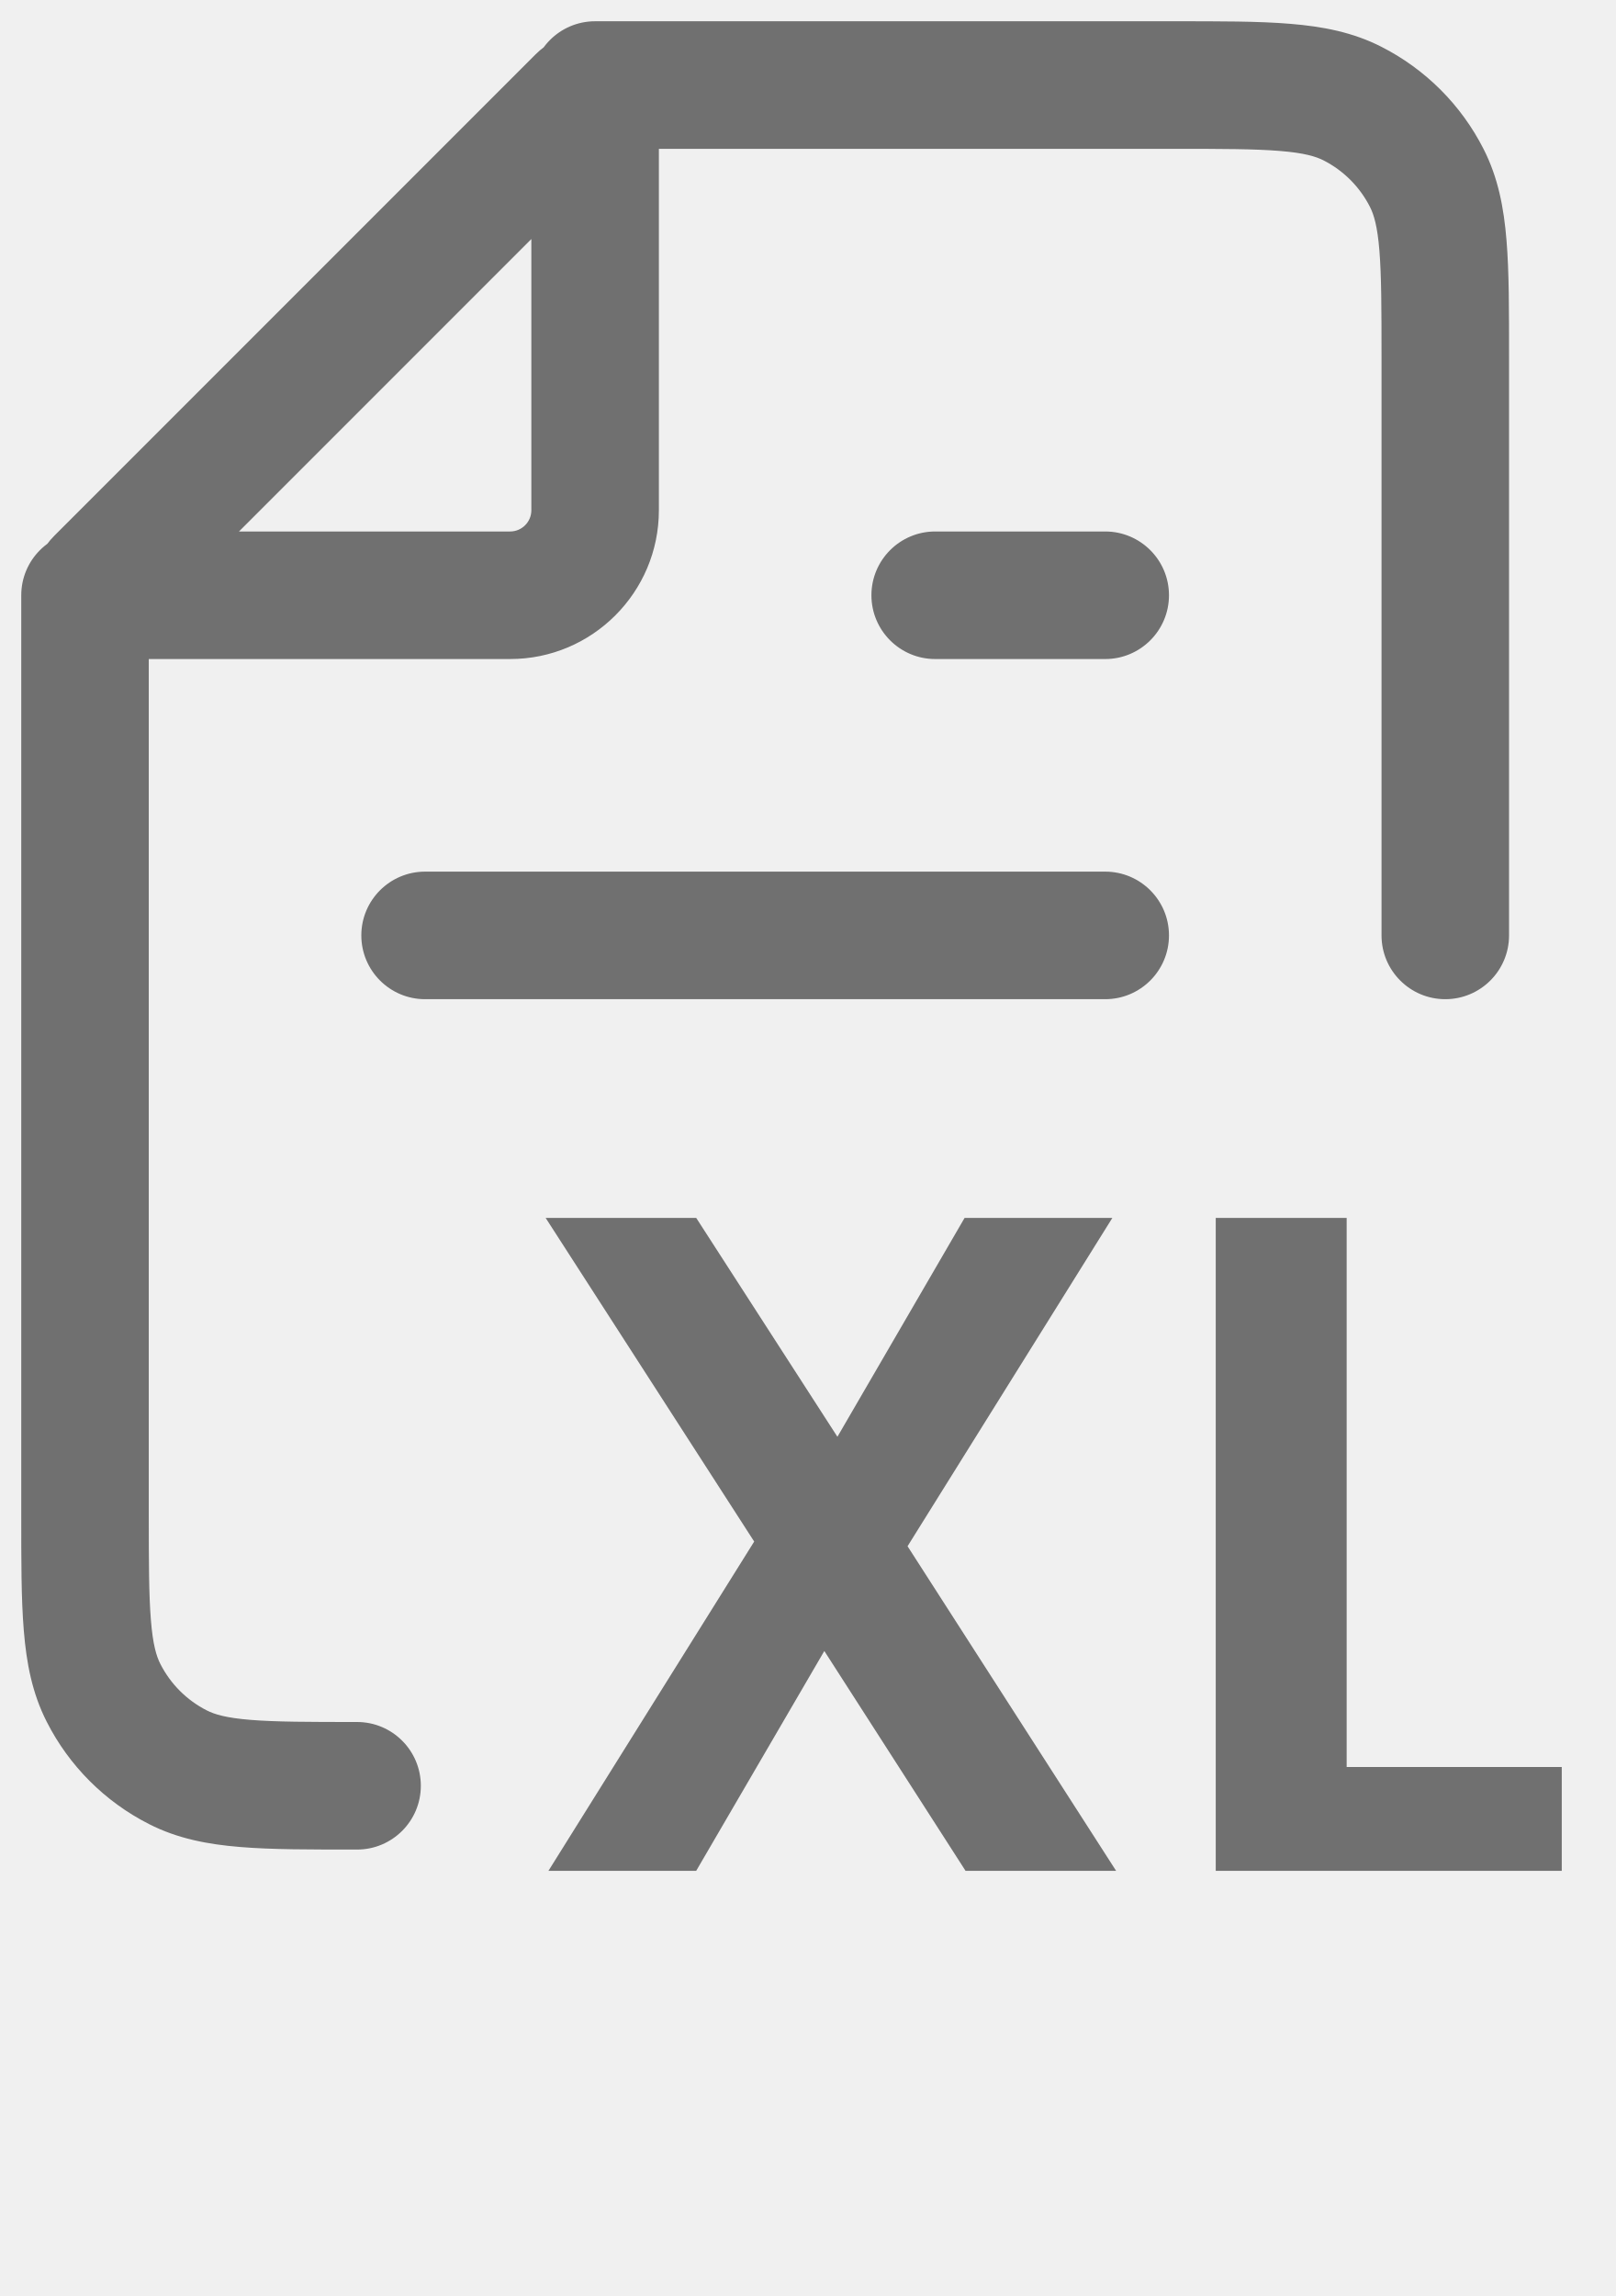
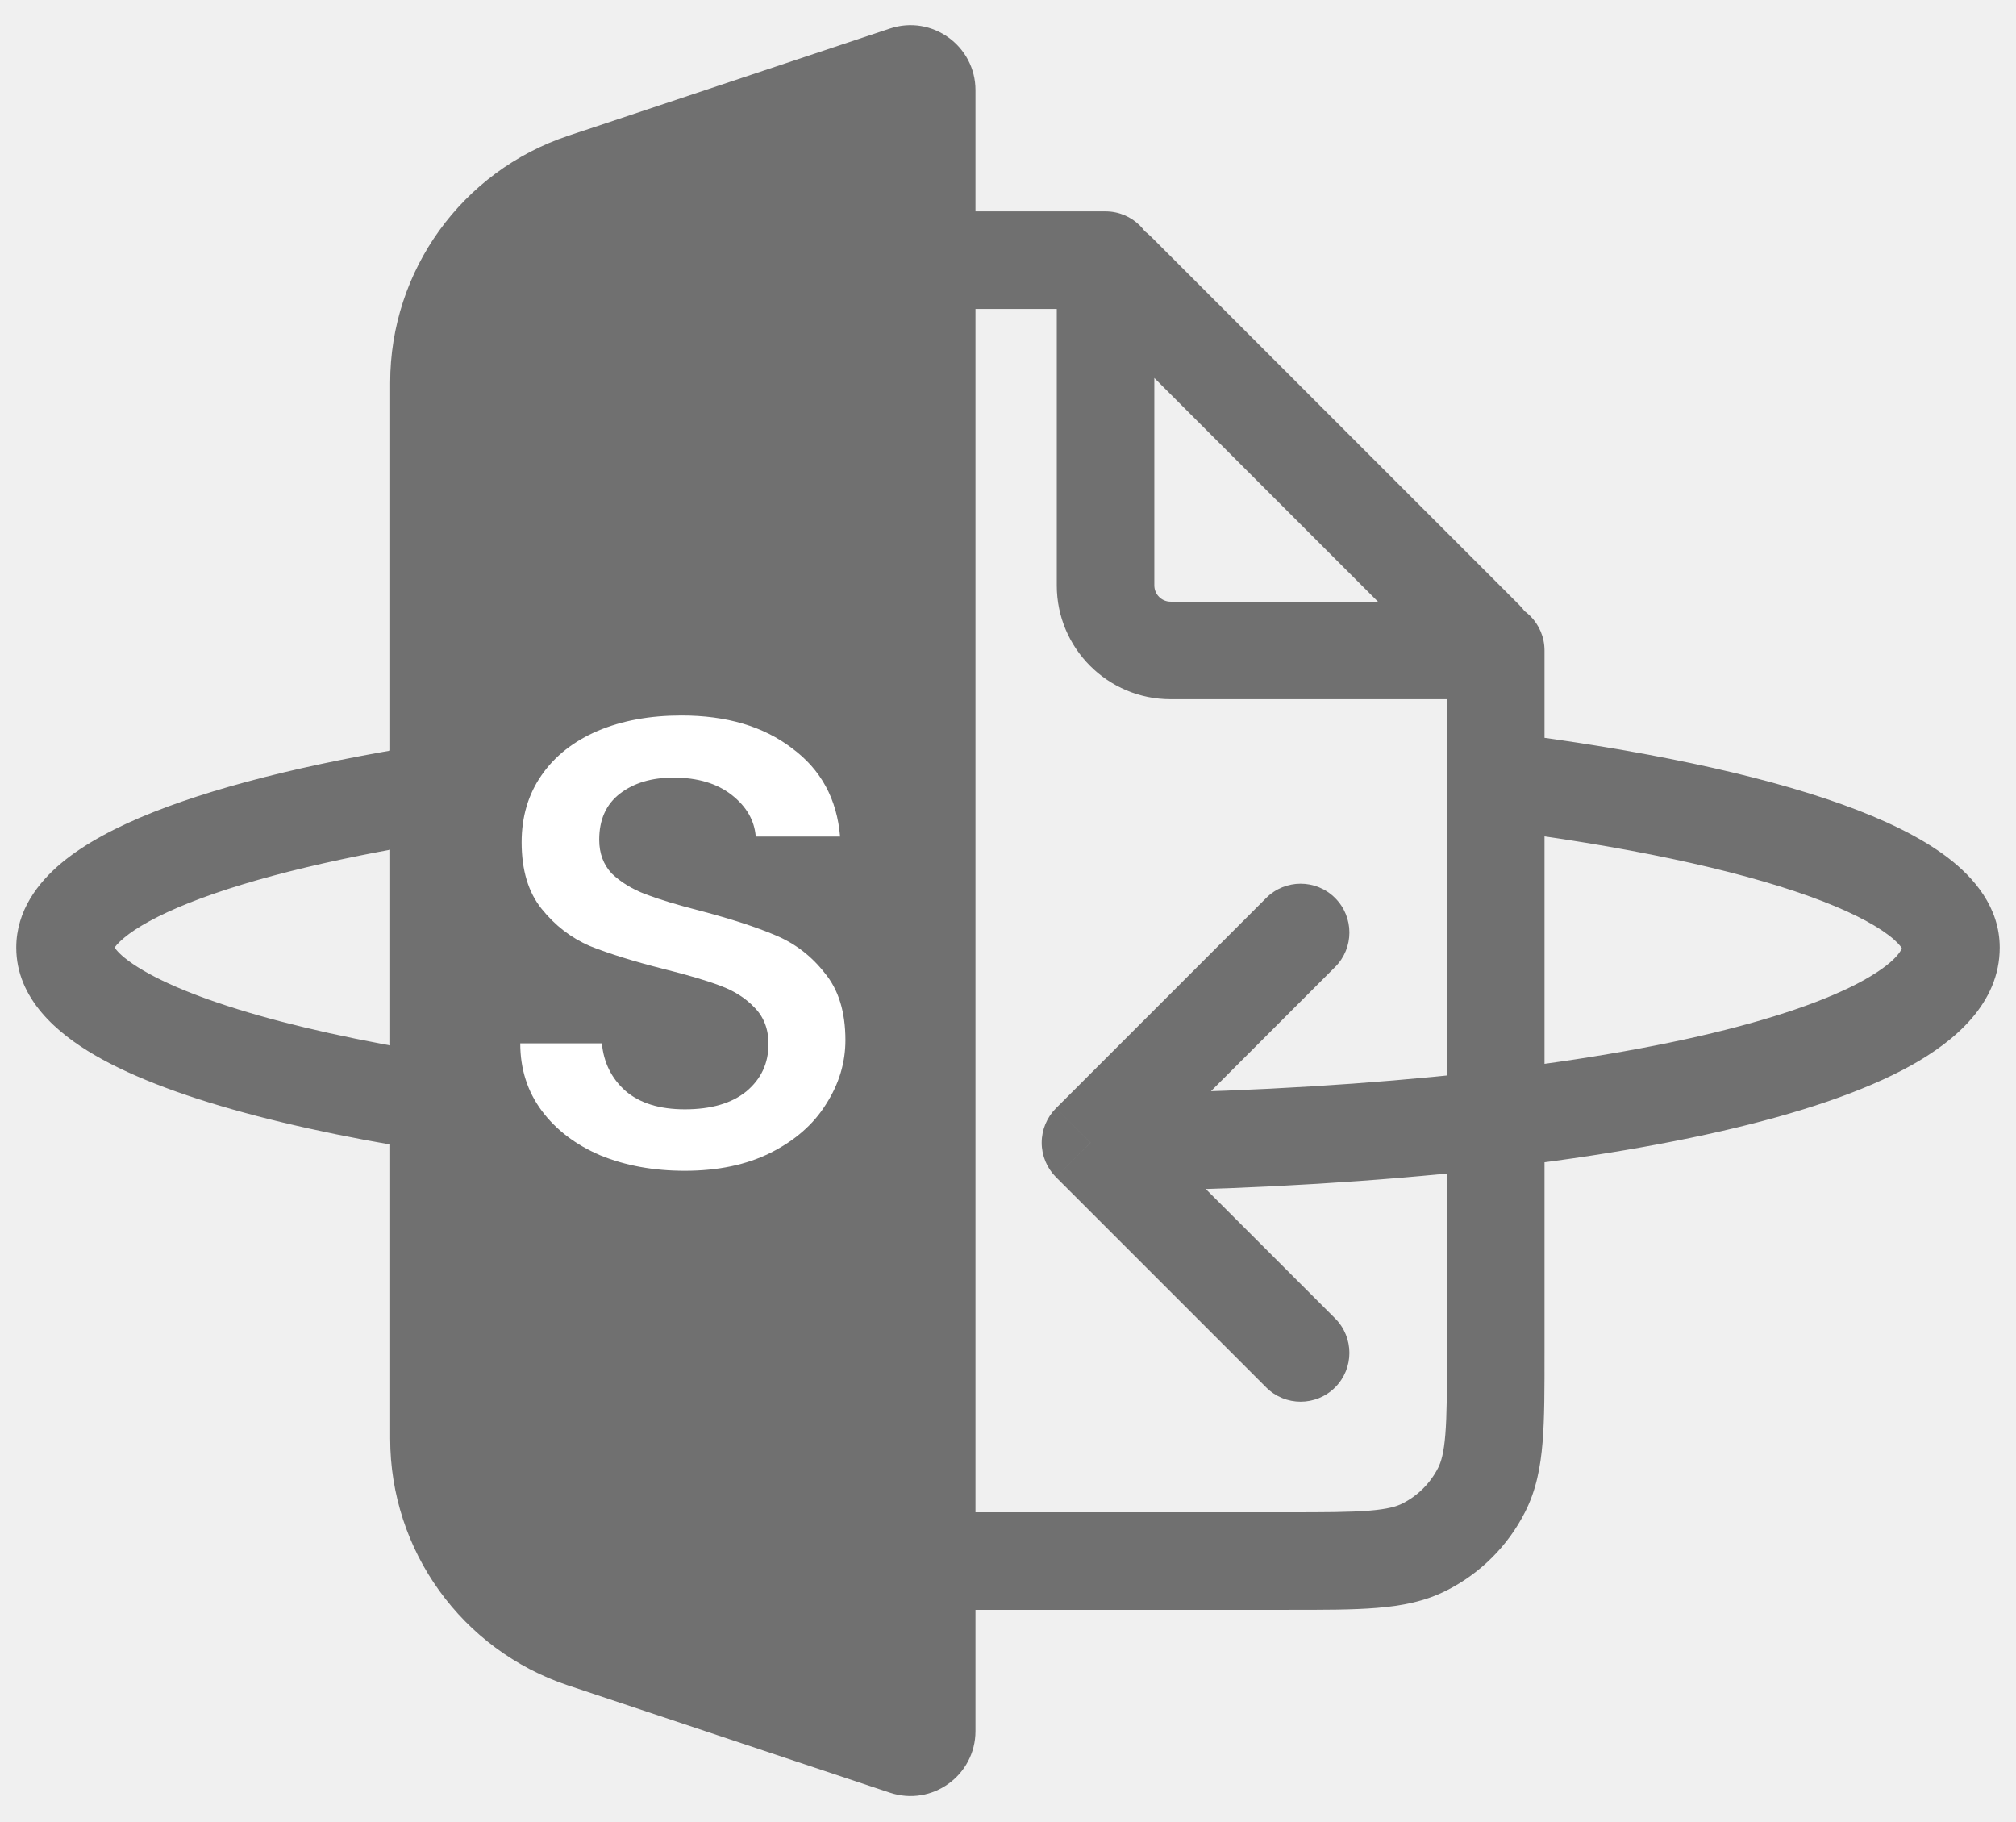
- <svg xmlns="http://www.w3.org/2000/svg" width="19" height="27" viewBox="0 0 19 27" fill="none">
-   <path d="M4.2 21.75C4.614 21.75 4.95 21.414 4.95 21C4.95 20.586 4.614 20.25 4.2 20.25V21.75ZM16.25 11C16.25 11.414 16.586 11.75 17 11.75C17.414 11.75 17.75 11.414 17.75 11H16.25ZM17 4.2H17.75H17ZM16.782 2.092L17.45 1.752V1.752L16.782 2.092ZM13.8 1V0.25V1ZM15.908 1.218L16.248 0.55L16.248 0.55L15.908 1.218ZM2.092 20.782L2.433 20.114L2.092 20.782ZM1 17.8H0.25H1ZM1.218 19.908L1.886 19.567H1.886L1.218 19.908ZM1.75 7C1.75 6.586 1.414 6.25 1 6.25C0.586 6.25 0.25 6.586 0.25 7H1.75ZM7 0.25C6.586 0.25 6.25 0.586 6.25 1C6.25 1.414 6.586 1.75 7 1.75V0.25ZM1.171 6.829L0.64 6.299L1.171 6.829ZM6.829 1.171L7.36 1.701L6.829 1.171ZM1.241 7L1.241 7.75L1.241 7ZM6 7V6.25V7ZM7 6H6.25H7ZM7 1.241H7.75V1.241L7 1.241ZM5 10.25C4.586 10.25 4.25 10.586 4.25 11C4.25 11.414 4.586 11.75 5 11.75V10.25ZM13 11.75C13.414 11.75 13.75 11.414 13.75 11C13.75 10.586 13.414 10.25 13 10.25V11.75ZM11 6.25C10.586 6.25 10.25 6.586 10.25 7C10.25 7.414 10.586 7.75 11 7.75V6.25ZM13 7.75C13.414 7.75 13.75 7.414 13.75 7C13.75 6.586 13.414 6.25 13 6.25V7.75ZM17.75 11V4.2H16.25V11H17.75ZM17.75 4.2C17.75 3.652 17.751 3.196 17.72 2.825C17.689 2.445 17.622 2.089 17.45 1.752L16.114 2.433C16.16 2.523 16.202 2.66 16.225 2.947C16.249 3.243 16.25 3.628 16.25 4.2H17.75ZM13.8 1.75C14.372 1.75 14.757 1.751 15.053 1.775C15.34 1.798 15.477 1.84 15.568 1.886L16.248 0.55C15.911 0.378 15.555 0.311 15.175 0.28C14.803 0.249 14.348 0.25 13.8 0.25V1.75ZM17.45 1.752C17.187 1.234 16.766 0.813 16.248 0.55L15.568 1.886C15.803 2.006 15.994 2.197 16.114 2.433L17.45 1.752ZM4.2 20.25C3.628 20.25 3.243 20.249 2.947 20.225C2.66 20.202 2.523 20.16 2.433 20.114L1.752 21.45C2.089 21.622 2.445 21.689 2.825 21.72C3.196 21.751 3.652 21.75 4.2 21.75V20.25ZM0.25 17.8C0.25 18.348 0.249 18.803 0.28 19.175C0.311 19.555 0.378 19.911 0.55 20.248L1.886 19.567C1.84 19.477 1.798 19.34 1.775 19.052C1.751 18.757 1.75 18.372 1.75 17.8H0.25ZM2.433 20.114C2.197 19.994 2.006 19.803 1.886 19.567L0.55 20.248C0.813 20.766 1.234 21.187 1.752 21.45L2.433 20.114ZM0.25 7L0.25 17.8H1.75L1.75 7H0.25ZM13.8 0.25L7 0.25V1.75L13.8 1.75V0.25ZM1.701 7.36L7.36 1.701L6.299 0.64L0.64 6.299L1.701 7.36ZM1.241 7.75L6 7.75V6.25L1.241 6.25L1.241 7.75ZM7.75 6V1.241H6.25V6H7.75ZM6 7.75C6.966 7.75 7.75 6.966 7.75 6H6.25C6.25 6.138 6.138 6.25 6 6.25V7.75ZM7.36 1.701C6.95 2.111 6.25 1.821 6.25 1.241L7.75 1.241C7.75 0.484 6.834 0.105 6.299 0.64L7.36 1.701ZM0.64 6.299C0.105 6.834 0.484 7.75 1.241 7.75L1.241 6.25C1.821 6.25 2.111 6.95 1.701 7.36L0.64 6.299ZM5 11.75H13V10.25H5V11.75ZM11 7.75H13V6.25H11V7.75Z" fill="#707070" />
-   <path d="M11.357 22L9.696 19.415L8.189 22H6.451L8.871 18.128L6.418 14.322H8.189L9.85 16.896L11.346 14.322H13.084L10.675 18.183L13.128 22H11.357ZM15.84 20.779H18.37V22H14.3V14.322H15.84V20.779Z" fill="#707070" />
+ <svg xmlns="http://www.w3.org/2000/svg" width="31" height="28" viewBox="0 0 31 28" fill="none">
+   <path d="M19.8 24V23.25V24ZM10.2 24V24.75V24ZM7 20.8H7.75H7ZM7 7.2H6.25H7ZM7.218 5.092L6.55 4.752V4.752L7.218 5.092ZM10.2 4V3.25V4ZM8.092 4.218L7.752 3.55L7.752 3.55L8.092 4.218ZM8.092 23.782L7.752 24.45L8.092 23.782ZM7.218 22.908L7.886 22.567L7.218 22.908ZM21.908 23.782L21.567 23.114L21.908 23.782ZM23 20.8H23.75H23ZM22.782 22.908L22.114 22.567L22.782 22.908ZM23.75 10C23.75 9.586 23.414 9.25 23 9.25C22.586 9.25 22.25 9.586 22.25 10H23.75ZM17 4.75C17.414 4.75 17.75 4.414 17.75 4C17.75 3.586 17.414 3.25 17 3.25V4.75ZM22.829 9.829L22.299 10.36L22.829 9.829ZM17.171 4.171L17.701 3.64V3.64L17.171 4.171ZM22.759 10V10.75V10ZM18 10V9.25V10ZM17 9H17.75H17ZM17 4.241L16.25 4.241V4.241H17ZM7 14H7.75H7ZM16.768 17.568L16.238 17.038C16.098 17.178 16.018 17.369 16.018 17.568C16.018 17.767 16.098 17.958 16.238 18.098L16.768 17.568ZM7.111 12.879C7.521 12.818 7.803 12.436 7.742 12.026C7.68 11.616 7.298 11.334 6.889 11.396L7.111 12.879ZM23.093 11.256C22.682 11.204 22.307 11.496 22.256 11.907C22.204 12.318 22.496 12.693 22.907 12.744L23.093 11.256ZM11.962 18.229C12.375 18.25 12.728 17.932 12.749 17.518C12.77 17.105 12.452 16.752 12.038 16.731L11.962 18.229ZM19.47 21.33C19.763 21.623 20.237 21.623 20.53 21.33C20.823 21.037 20.823 20.562 20.53 20.269L19.47 21.33ZM20.53 14.867C20.823 14.574 20.823 14.099 20.53 13.806C20.237 13.513 19.763 13.513 19.47 13.806L20.53 14.867ZM19.8 23.25H10.2V24.75H19.8V23.25ZM7.75 7.2C7.75 6.628 7.751 6.243 7.775 5.947C7.798 5.66 7.84 5.523 7.886 5.433L6.55 4.752C6.378 5.089 6.311 5.445 6.28 5.825C6.249 6.196 6.25 6.652 6.25 7.2H7.75ZM10.2 3.25C9.652 3.25 9.196 3.249 8.825 3.28C8.445 3.311 8.089 3.378 7.752 3.55L8.433 4.886C8.523 4.84 8.66 4.798 8.947 4.775C9.243 4.751 9.628 4.75 10.2 4.75V3.25ZM7.886 5.433C8.006 5.197 8.197 5.006 8.433 4.886L7.752 3.55C7.234 3.813 6.813 4.234 6.55 4.752L7.886 5.433ZM10.2 23.25C9.628 23.25 9.243 23.249 8.947 23.225C8.66 23.202 8.523 23.16 8.433 23.114L7.752 24.45C8.089 24.622 8.445 24.689 8.825 24.72C9.196 24.751 9.652 24.75 10.2 24.75V23.25ZM6.25 20.8C6.25 21.348 6.249 21.803 6.28 22.175C6.311 22.555 6.378 22.911 6.55 23.248L7.886 22.567C7.84 22.477 7.798 22.34 7.775 22.052C7.751 21.757 7.75 21.372 7.75 20.8H6.25ZM8.433 23.114C8.197 22.994 8.006 22.803 7.886 22.567L6.55 23.248C6.813 23.766 7.234 24.187 7.752 24.45L8.433 23.114ZM19.8 24.75C20.348 24.75 20.803 24.751 21.175 24.72C21.555 24.689 21.911 24.622 22.248 24.45L21.567 23.114C21.477 23.16 21.34 23.202 21.052 23.225C20.757 23.249 20.372 23.25 19.8 23.25V24.75ZM22.25 20.8C22.25 21.372 22.249 21.757 22.225 22.052C22.202 22.34 22.16 22.477 22.114 22.567L23.45 23.248C23.622 22.911 23.689 22.555 23.72 22.175C23.751 21.803 23.75 21.348 23.75 20.8H22.25ZM22.248 24.45C22.766 24.187 23.187 23.766 23.45 23.248L22.114 22.567C21.994 22.803 21.803 22.994 21.567 23.114L22.248 24.45ZM22.25 10V20.8H23.75V10H22.25ZM10.2 4.75L17 4.75V3.25L10.2 3.25V4.75ZM23.36 9.299L17.701 3.64L16.64 4.701L22.299 10.36L23.36 9.299ZM22.759 9.25L18 9.25V10.75L22.759 10.75V9.25ZM17.75 9V4.241H16.25V9H17.75ZM18 9.25C17.862 9.25 17.75 9.138 17.75 9H16.25C16.25 9.966 17.034 10.75 18 10.75V9.25ZM17.701 3.64C17.166 3.105 16.25 3.484 16.25 4.241L17.75 4.241C17.75 4.821 17.05 5.111 16.64 4.701L17.701 3.64ZM22.299 10.36C21.89 9.95 22.18 9.25 22.759 9.25V10.75C23.516 10.75 23.895 9.834 23.36 9.299L22.299 10.36ZM7.75 20.8L7.75 14H6.25L6.25 20.8H7.75ZM7.75 14L7.75 7.2H6.25L6.25 14H7.75ZM29.25 14.568C29.25 14.538 29.258 14.736 28.656 15.071C28.109 15.374 27.258 15.672 26.117 15.933C23.846 16.451 20.596 16.784 16.762 16.818L16.775 18.318C20.673 18.284 24.038 17.945 26.45 17.395C27.65 17.121 28.658 16.785 29.384 16.382C30.055 16.009 30.75 15.427 30.75 14.568H29.25ZM1.75 14.568C1.75 14.637 1.708 14.585 1.907 14.419C2.098 14.259 2.425 14.073 2.913 13.879C3.882 13.495 5.318 13.148 7.111 12.879L6.889 11.396C5.046 11.672 3.482 12.04 2.36 12.485C1.803 12.706 1.311 12.963 0.946 13.267C0.588 13.566 0.25 13.999 0.25 14.568H1.75ZM22.907 12.744C24.98 13.004 26.668 13.365 27.82 13.779C28.4 13.987 28.8 14.194 29.041 14.377C29.297 14.572 29.25 14.642 29.25 14.568H30.75C30.75 13.949 30.353 13.492 29.951 13.185C29.535 12.868 28.972 12.599 28.327 12.367C27.028 11.9 25.216 11.522 23.093 11.256L22.907 12.744ZM12.038 16.731C8.909 16.571 6.214 16.199 4.32 15.705C3.368 15.456 2.66 15.187 2.208 14.923C1.7 14.627 1.75 14.482 1.75 14.568H0.25C0.25 15.357 0.885 15.888 1.452 16.219C2.076 16.583 2.934 16.893 3.942 17.156C5.969 17.685 8.774 18.066 11.962 18.229L12.038 16.731ZM20.53 20.269L17.299 17.038L16.238 18.098L19.47 21.33L20.53 20.269ZM17.299 18.098L20.53 14.867L19.47 13.806L16.238 17.038L17.299 18.098Z" fill="#707070" />
+   <path d="M6 5.883C6 4.161 7.102 2.633 8.735 2.088L13.684 0.439C14.331 0.223 15 0.705 15 1.387V26.613C15 27.295 14.331 27.777 13.684 27.561L8.735 25.912C7.102 25.367 6 23.839 6 22.117V5.883Z" fill="#707070" />
+   <path d="M10.531 18C10.051 18 9.619 17.921 9.235 17.764C8.85 17.6 8.549 17.37 8.329 17.075C8.11 16.779 8 16.435 8 16.041H9.255C9.283 16.336 9.403 16.579 9.615 16.769C9.835 16.96 10.14 17.055 10.531 17.055C10.935 17.055 11.251 16.963 11.477 16.779C11.704 16.589 11.817 16.346 11.817 16.051C11.817 15.821 11.745 15.634 11.601 15.489C11.464 15.345 11.289 15.233 11.076 15.155C10.87 15.076 10.582 14.991 10.212 14.899C9.746 14.781 9.365 14.662 9.07 14.544C8.782 14.42 8.535 14.229 8.329 13.973C8.123 13.717 8.021 13.376 8.021 12.949C8.021 12.556 8.123 12.211 8.329 11.916C8.535 11.62 8.823 11.394 9.193 11.236C9.564 11.079 9.992 11 10.479 11C11.172 11 11.738 11.167 12.177 11.502C12.623 11.83 12.87 12.283 12.918 12.861H11.621C11.601 12.611 11.477 12.398 11.251 12.221C11.025 12.044 10.726 11.955 10.356 11.955C10.02 11.955 9.746 12.037 9.533 12.201C9.32 12.365 9.214 12.601 9.214 12.91C9.214 13.12 9.279 13.294 9.409 13.432C9.547 13.563 9.718 13.668 9.924 13.747C10.13 13.826 10.411 13.911 10.768 14.003C11.241 14.127 11.625 14.252 11.92 14.377C12.222 14.502 12.475 14.695 12.681 14.958C12.894 15.214 13 15.558 13 15.992C13 16.339 12.9 16.668 12.702 16.976C12.51 17.285 12.225 17.534 11.848 17.724C11.477 17.908 11.038 18 10.531 18Z" fill="white" />
</svg>
